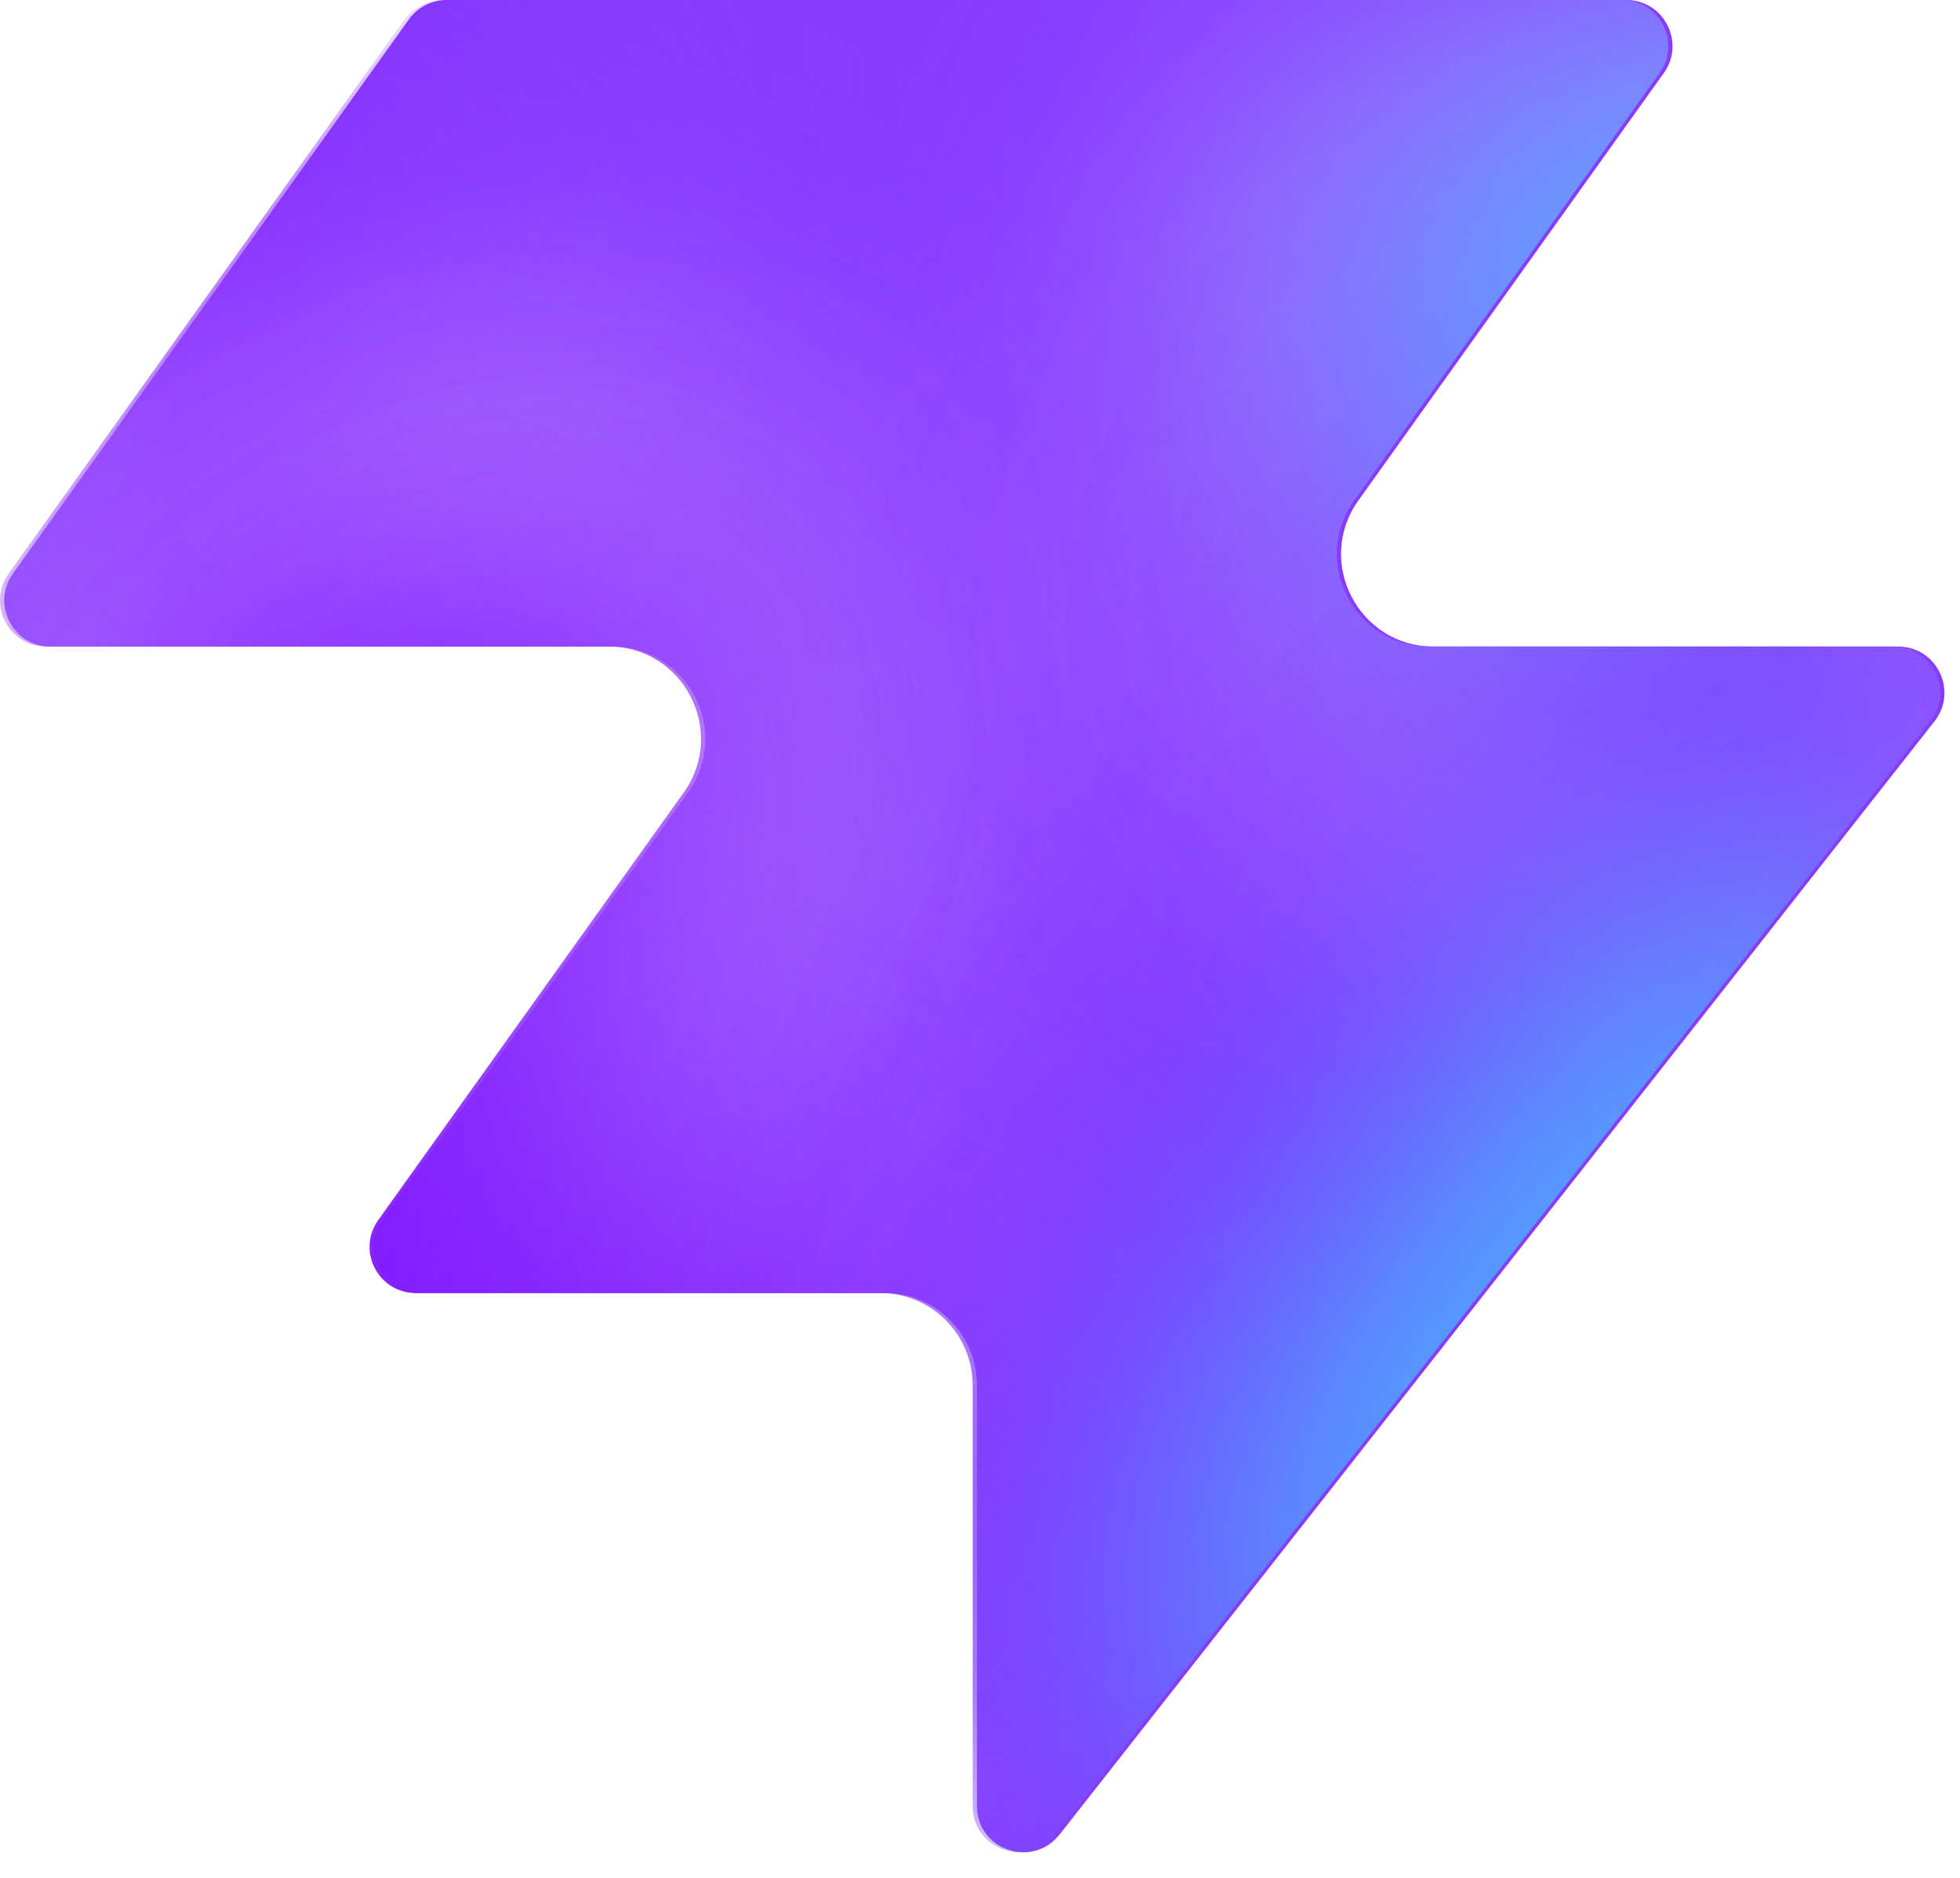
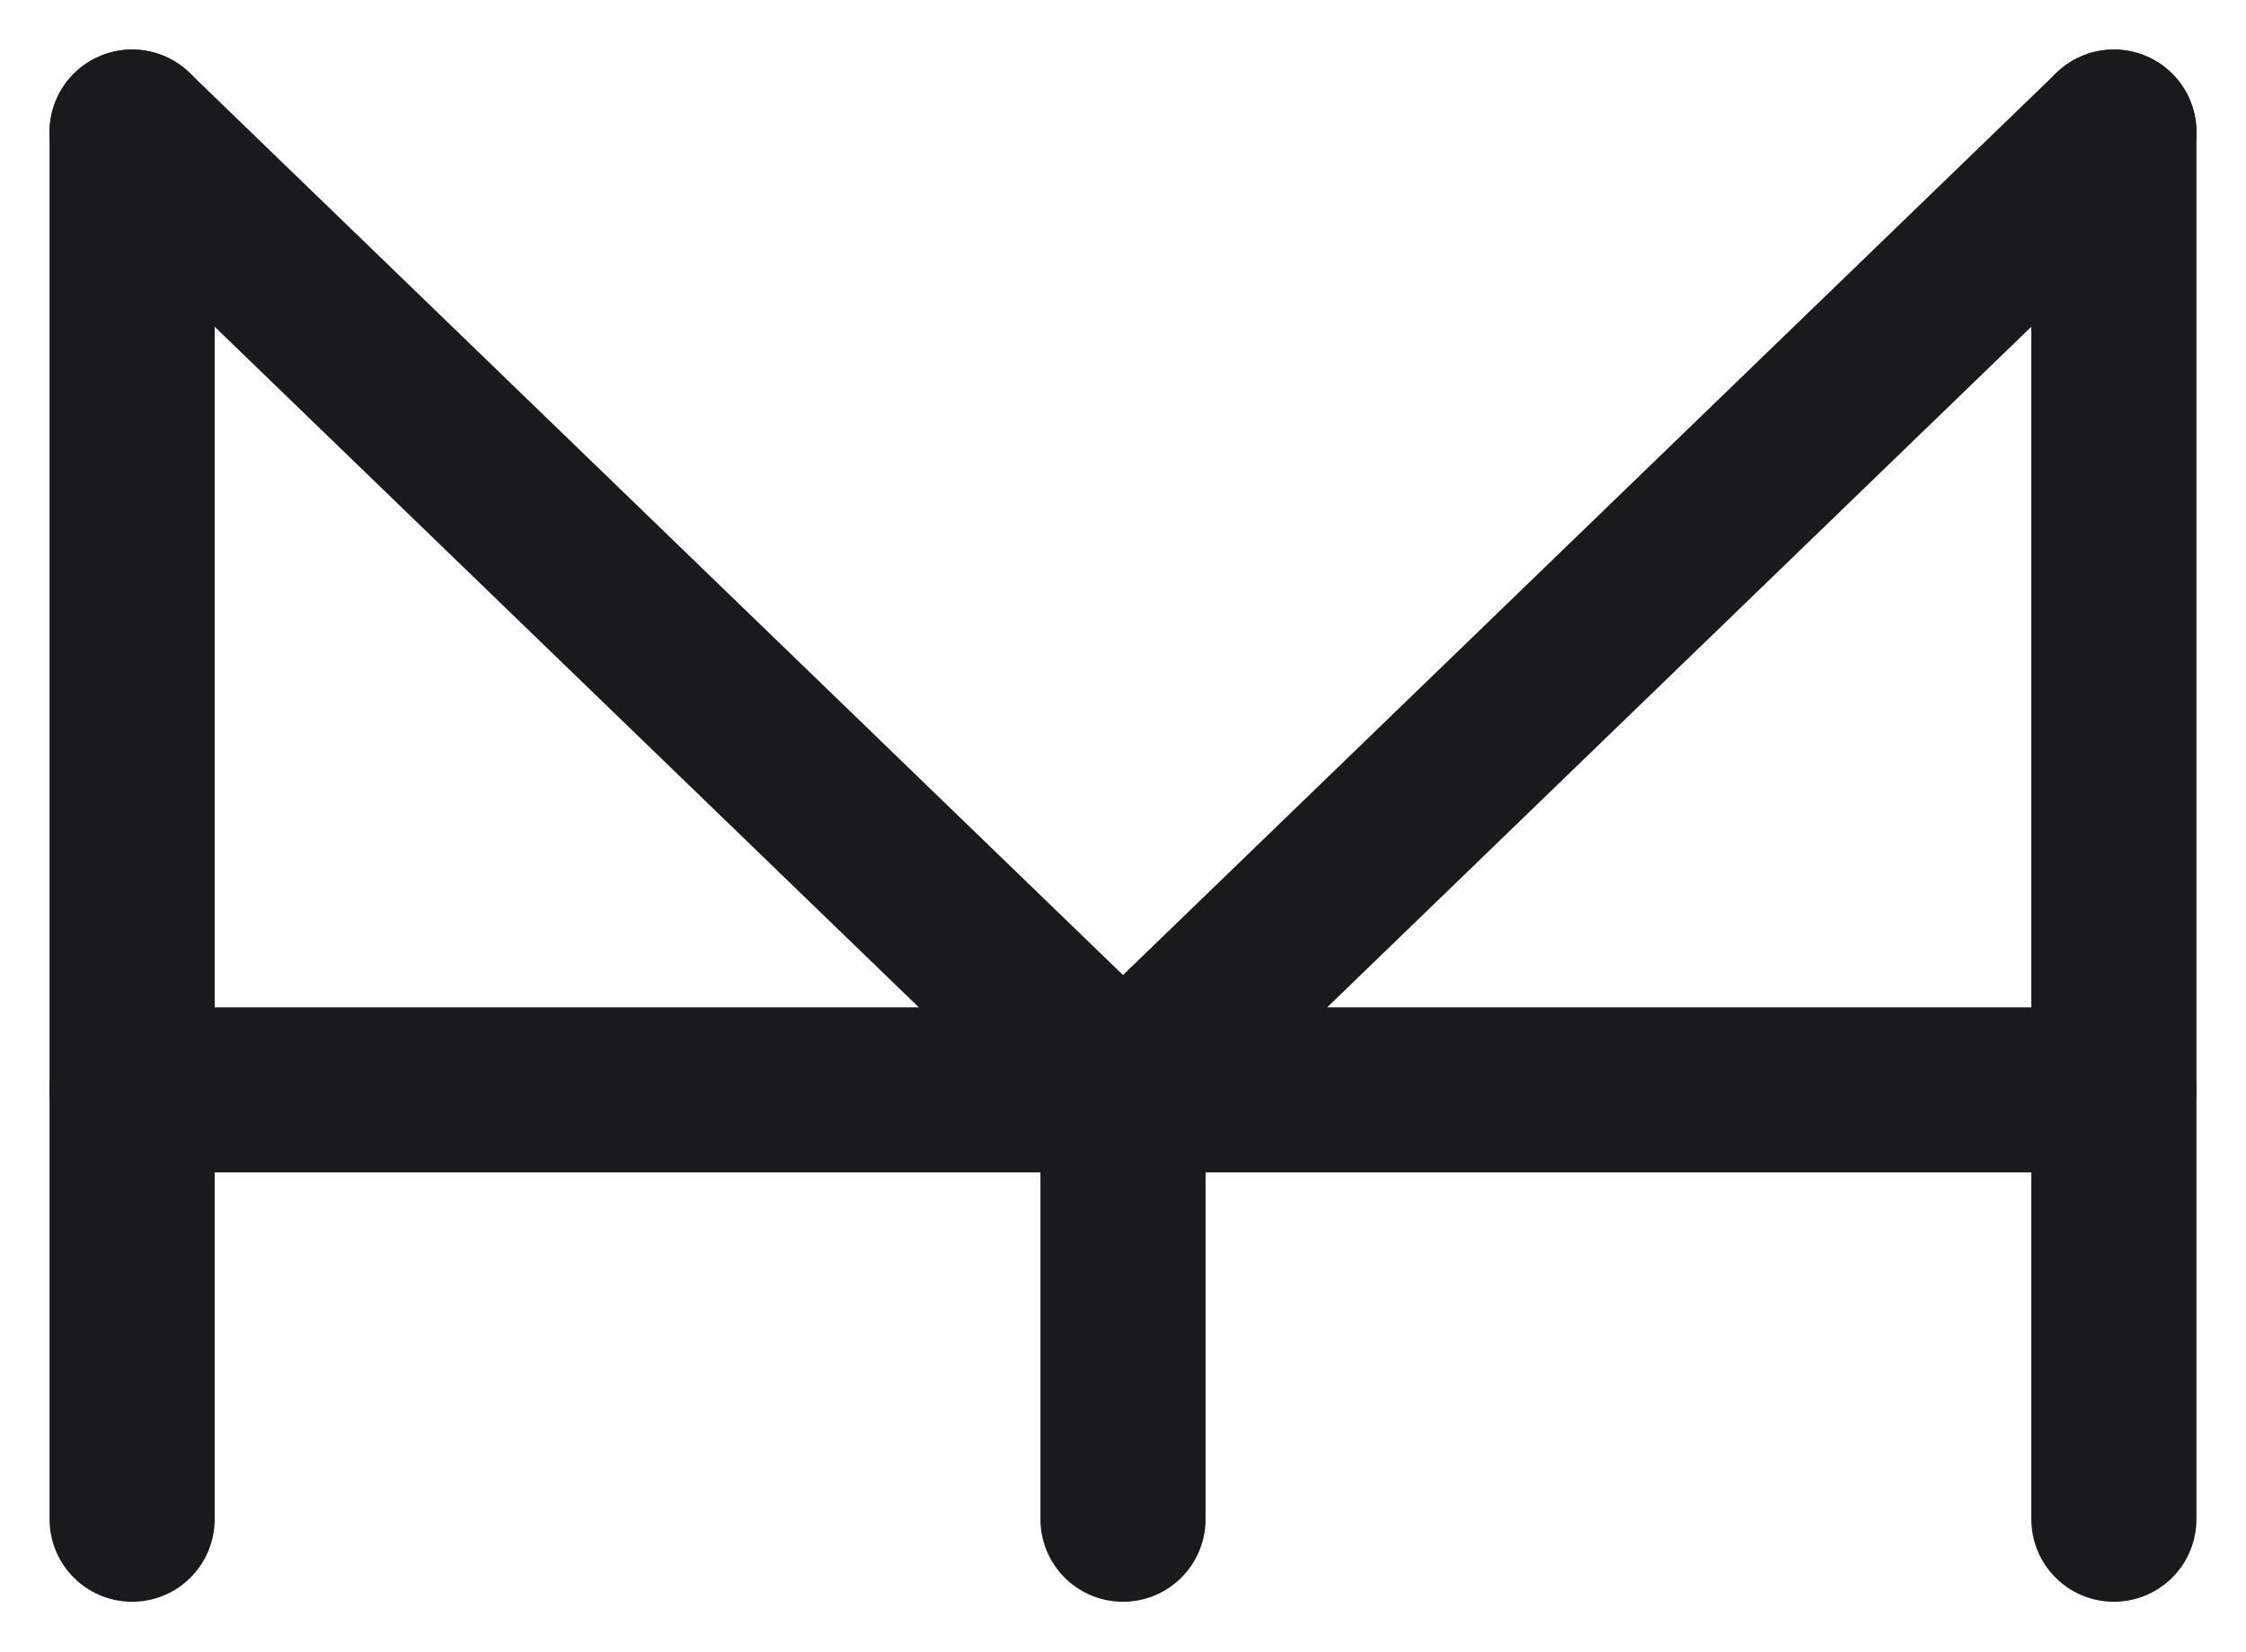
- <svg xmlns="http://www.w3.org/2000/svg" width="48" height="46" fill="none" viewBox="0 0 48 46">
-   <path fill="#863bff" d="M25.946 44.938c-.664.845-2.021.375-2.021-.698V33.937a2.26 2.26 0 0 0-2.262-2.262H10.287c-.92 0-1.456-1.04-.92-1.788l7.48-10.471c1.07-1.497 0-3.578-1.842-3.578H1.237c-.92 0-1.456-1.04-.92-1.788L10.013.474c.214-.297.556-.474.92-.474h28.894c.92 0 1.456 1.04.92 1.788l-7.48 10.471c-1.07 1.498 0 3.579 1.842 3.579h11.377c.943 0 1.473 1.088.89 1.83L25.947 44.94z" style="fill:#863bff;fill:color(display-p3 .525 .23 1);fill-opacity:1" />
-   <mask id="a" width="48" height="46" x="0" y="0" maskUnits="userSpaceOnUse" style="mask-type:alpha">
-     <path fill="#000" d="M25.842 44.938c-.664.844-2.021.375-2.021-.698V33.937a2.26 2.26 0 0 0-2.262-2.262H10.183c-.92 0-1.456-1.04-.92-1.788l7.48-10.471c1.07-1.498 0-3.579-1.842-3.579H1.133c-.92 0-1.456-1.04-.92-1.787L9.91.473c.214-.297.556-.474.92-.474h28.894c.92 0 1.456 1.04.92 1.788l-7.48 10.471c-1.07 1.498 0 3.578 1.842 3.578h11.377c.943 0 1.473 1.088.89 1.832L25.843 44.94z" style="fill:#000;fill-opacity:1" />
-   </mask>
-   <g mask="url(#a)">
-     <g filter="url(#b)">
-       <ellipse cx="5.508" cy="14.704" fill="#ede6ff" rx="5.508" ry="14.704" style="fill:#ede6ff;fill:color(display-p3 .927 .903 1);fill-opacity:1" transform="matrix(.00324 1 1 -.00324 -4.47 31.516)" />
-     </g>
-     <g filter="url(#c)">
-       <ellipse cx="10.399" cy="29.851" fill="#ede6ff" rx="10.399" ry="29.851" style="fill:#ede6ff;fill:color(display-p3 .927 .903 1);fill-opacity:1" transform="matrix(.00324 1 1 -.00324 -39.328 7.883)" />
-     </g>
-     <g filter="url(#d)">
-       <ellipse cx="5.508" cy="30.487" fill="#7e14ff" rx="5.508" ry="30.487" style="fill:#7e14ff;fill:color(display-p3 .492 .077 1);fill-opacity:1" transform="rotate(89.814 -25.913 -14.639)scale(1 -1)" />
-     </g>
-     <g filter="url(#e)">
-       <ellipse cx="5.508" cy="30.599" fill="#7e14ff" rx="5.508" ry="30.599" style="fill:#7e14ff;fill:color(display-p3 .492 .077 1);fill-opacity:1" transform="rotate(89.814 -32.644 -3.334)scale(1 -1)" />
-     </g>
-     <g filter="url(#f)">
-       <ellipse cx="5.508" cy="30.599" fill="#7e14ff" rx="5.508" ry="30.599" style="fill:#7e14ff;fill:color(display-p3 .492 .077 1);fill-opacity:1" transform="matrix(.00324 1 1 -.00324 -34.34 30.47)" />
-     </g>
-     <g filter="url(#g)">
-       <ellipse cx="14.072" cy="22.078" fill="#ede6ff" rx="14.072" ry="22.078" style="fill:#ede6ff;fill:color(display-p3 .927 .903 1);fill-opacity:1" transform="rotate(93.35 24.506 48.493)scale(-1 1)" />
-     </g>
-     <g filter="url(#h)">
-       <ellipse cx="3.47" cy="21.501" fill="#7e14ff" rx="3.47" ry="21.501" style="fill:#7e14ff;fill:color(display-p3 .492 .077 1);fill-opacity:1" transform="rotate(89.009 28.708 47.59)scale(-1 1)" />
-     </g>
-     <g filter="url(#i)">
-       <ellipse cx="3.47" cy="21.501" fill="#7e14ff" rx="3.47" ry="21.501" style="fill:#7e14ff;fill:color(display-p3 .492 .077 1);fill-opacity:1" transform="rotate(89.009 28.708 47.59)scale(-1 1)" />
-     </g>
-     <g filter="url(#j)">
-       <ellipse cx=".387" cy="8.972" fill="#7e14ff" rx="4.407" ry="29.108" style="fill:#7e14ff;fill:color(display-p3 .492 .077 1);fill-opacity:1" transform="rotate(39.51 .387 8.972)" />
-     </g>
-     <g filter="url(#k)">
-       <ellipse cx="47.523" cy="-6.092" fill="#7e14ff" rx="4.407" ry="29.108" style="fill:#7e14ff;fill:color(display-p3 .492 .077 1);fill-opacity:1" transform="rotate(37.892 47.523 -6.092)" />
-     </g>
-     <g filter="url(#l)">
-       <ellipse cx="41.412" cy="6.333" fill="#47bfff" rx="5.971" ry="9.665" style="fill:#47bfff;fill:color(display-p3 .28 .748 1);fill-opacity:1" transform="rotate(37.892 41.412 6.333)" />
-     </g>
-     <g filter="url(#m)">
-       <ellipse cx="-1.879" cy="38.332" fill="#7e14ff" rx="4.407" ry="29.108" style="fill:#7e14ff;fill:color(display-p3 .492 .077 1);fill-opacity:1" transform="rotate(37.892 -1.88 38.332)" />
-     </g>
-     <g filter="url(#n)">
-       <ellipse cx="-1.879" cy="38.332" fill="#7e14ff" rx="4.407" ry="29.108" style="fill:#7e14ff;fill:color(display-p3 .492 .077 1);fill-opacity:1" transform="rotate(37.892 -1.88 38.332)" />
-     </g>
-     <g filter="url(#o)">
-       <ellipse cx="35.651" cy="29.907" fill="#7e14ff" rx="4.407" ry="29.108" style="fill:#7e14ff;fill:color(display-p3 .492 .077 1);fill-opacity:1" transform="rotate(37.892 35.651 29.907)" />
-     </g>
-     <g filter="url(#p)">
-       <ellipse cx="38.418" cy="32.4" fill="#47bfff" rx="5.971" ry="15.297" style="fill:#47bfff;fill:color(display-p3 .28 .748 1);fill-opacity:1" transform="rotate(37.892 38.418 32.4)" />
-     </g>
+ <svg xmlns="http://www.w3.org/2000/svg" viewBox="92 0 136 100" width="272" height="200">
+   <g stroke="#1a1a1c" stroke-width="10" stroke-linecap="round" stroke-linejoin="round" fill="none">
+     <line x1="100" y1="8" x2="100" y2="92" />
+     <line x1="220" y1="8" x2="220" y2="92" />
+     <line x1="100" y1="8" x2="160" y2="66" />
+     <line x1="220" y1="8" x2="160" y2="66" />
+     <line x1="160" y1="66" x2="160" y2="92" />
+     <line x1="100" y1="66" x2="220" y2="66" />
  </g>
-   <defs>
-     <filter id="b" width="60.045" height="41.654" x="-19.77" y="16.149" color-interpolation-filters="sRGB" filterUnits="userSpaceOnUse">
-       <feFlood flood-opacity="0" result="BackgroundImageFix" />
-       <feBlend in="SourceGraphic" in2="BackgroundImageFix" result="shape" />
-       <feGaussianBlur result="effect1_foregroundBlur_2002_17158" stdDeviation="7.659" />
-     </filter>
-     <filter id="c" width="90.34" height="51.437" x="-54.613" y="-7.533" color-interpolation-filters="sRGB" filterUnits="userSpaceOnUse">
-       <feFlood flood-opacity="0" result="BackgroundImageFix" />
-       <feBlend in="SourceGraphic" in2="BackgroundImageFix" result="shape" />
-       <feGaussianBlur result="effect1_foregroundBlur_2002_17158" stdDeviation="7.659" />
-     </filter>
-     <filter id="d" width="79.355" height="29.4" x="-49.64" y="2.03" color-interpolation-filters="sRGB" filterUnits="userSpaceOnUse">
-       <feFlood flood-opacity="0" result="BackgroundImageFix" />
-       <feBlend in="SourceGraphic" in2="BackgroundImageFix" result="shape" />
-       <feGaussianBlur result="effect1_foregroundBlur_2002_17158" stdDeviation="4.596" />
-     </filter>
-     <filter id="e" width="79.579" height="29.4" x="-45.045" y="20.029" color-interpolation-filters="sRGB" filterUnits="userSpaceOnUse">
-       <feFlood flood-opacity="0" result="BackgroundImageFix" />
-       <feBlend in="SourceGraphic" in2="BackgroundImageFix" result="shape" />
-       <feGaussianBlur result="effect1_foregroundBlur_2002_17158" stdDeviation="4.596" />
-     </filter>
-     <filter id="f" width="79.579" height="29.4" x="-43.513" y="21.178" color-interpolation-filters="sRGB" filterUnits="userSpaceOnUse">
-       <feFlood flood-opacity="0" result="BackgroundImageFix" />
-       <feBlend in="SourceGraphic" in2="BackgroundImageFix" result="shape" />
-       <feGaussianBlur result="effect1_foregroundBlur_2002_17158" stdDeviation="4.596" />
-     </filter>
-     <filter id="g" width="74.749" height="58.852" x="15.756" y="-17.901" color-interpolation-filters="sRGB" filterUnits="userSpaceOnUse">
-       <feFlood flood-opacity="0" result="BackgroundImageFix" />
-       <feBlend in="SourceGraphic" in2="BackgroundImageFix" result="shape" />
-       <feGaussianBlur result="effect1_foregroundBlur_2002_17158" stdDeviation="7.659" />
-     </filter>
-     <filter id="h" width="61.377" height="25.362" x="23.548" y="2.284" color-interpolation-filters="sRGB" filterUnits="userSpaceOnUse">
-       <feFlood flood-opacity="0" result="BackgroundImageFix" />
-       <feBlend in="SourceGraphic" in2="BackgroundImageFix" result="shape" />
-       <feGaussianBlur result="effect1_foregroundBlur_2002_17158" stdDeviation="4.596" />
-     </filter>
-     <filter id="i" width="61.377" height="25.362" x="23.548" y="2.284" color-interpolation-filters="sRGB" filterUnits="userSpaceOnUse">
-       <feFlood flood-opacity="0" result="BackgroundImageFix" />
-       <feBlend in="SourceGraphic" in2="BackgroundImageFix" result="shape" />
-       <feGaussianBlur result="effect1_foregroundBlur_2002_17158" stdDeviation="4.596" />
-     </filter>
-     <filter id="j" width="56.045" height="63.649" x="-27.636" y="-22.853" color-interpolation-filters="sRGB" filterUnits="userSpaceOnUse">
-       <feFlood flood-opacity="0" result="BackgroundImageFix" />
-       <feBlend in="SourceGraphic" in2="BackgroundImageFix" result="shape" />
-       <feGaussianBlur result="effect1_foregroundBlur_2002_17158" stdDeviation="4.596" />
-     </filter>
-     <filter id="k" width="54.814" height="64.646" x="20.116" y="-38.415" color-interpolation-filters="sRGB" filterUnits="userSpaceOnUse">
-       <feFlood flood-opacity="0" result="BackgroundImageFix" />
-       <feBlend in="SourceGraphic" in2="BackgroundImageFix" result="shape" />
-       <feGaussianBlur result="effect1_foregroundBlur_2002_17158" stdDeviation="4.596" />
-     </filter>
-     <filter id="l" width="33.541" height="35.313" x="24.641" y="-11.323" color-interpolation-filters="sRGB" filterUnits="userSpaceOnUse">
-       <feFlood flood-opacity="0" result="BackgroundImageFix" />
-       <feBlend in="SourceGraphic" in2="BackgroundImageFix" result="shape" />
-       <feGaussianBlur result="effect1_foregroundBlur_2002_17158" stdDeviation="4.596" />
-     </filter>
-     <filter id="m" width="54.814" height="64.646" x="-29.286" y="6.009" color-interpolation-filters="sRGB" filterUnits="userSpaceOnUse">
-       <feFlood flood-opacity="0" result="BackgroundImageFix" />
-       <feBlend in="SourceGraphic" in2="BackgroundImageFix" result="shape" />
-       <feGaussianBlur result="effect1_foregroundBlur_2002_17158" stdDeviation="4.596" />
-     </filter>
-     <filter id="n" width="54.814" height="64.646" x="-29.286" y="6.009" color-interpolation-filters="sRGB" filterUnits="userSpaceOnUse">
-       <feFlood flood-opacity="0" result="BackgroundImageFix" />
-       <feBlend in="SourceGraphic" in2="BackgroundImageFix" result="shape" />
-       <feGaussianBlur result="effect1_foregroundBlur_2002_17158" stdDeviation="4.596" />
-     </filter>
-     <filter id="o" width="54.814" height="64.646" x="8.244" y="-2.416" color-interpolation-filters="sRGB" filterUnits="userSpaceOnUse">
-       <feFlood flood-opacity="0" result="BackgroundImageFix" />
-       <feBlend in="SourceGraphic" in2="BackgroundImageFix" result="shape" />
-       <feGaussianBlur result="effect1_foregroundBlur_2002_17158" stdDeviation="4.596" />
-     </filter>
-     <filter id="p" width="39.409" height="43.623" x="18.713" y="10.588" color-interpolation-filters="sRGB" filterUnits="userSpaceOnUse">
-       <feFlood flood-opacity="0" result="BackgroundImageFix" />
-       <feBlend in="SourceGraphic" in2="BackgroundImageFix" result="shape" />
-       <feGaussianBlur result="effect1_foregroundBlur_2002_17158" stdDeviation="4.596" />
-     </filter>
-   </defs>
</svg>
